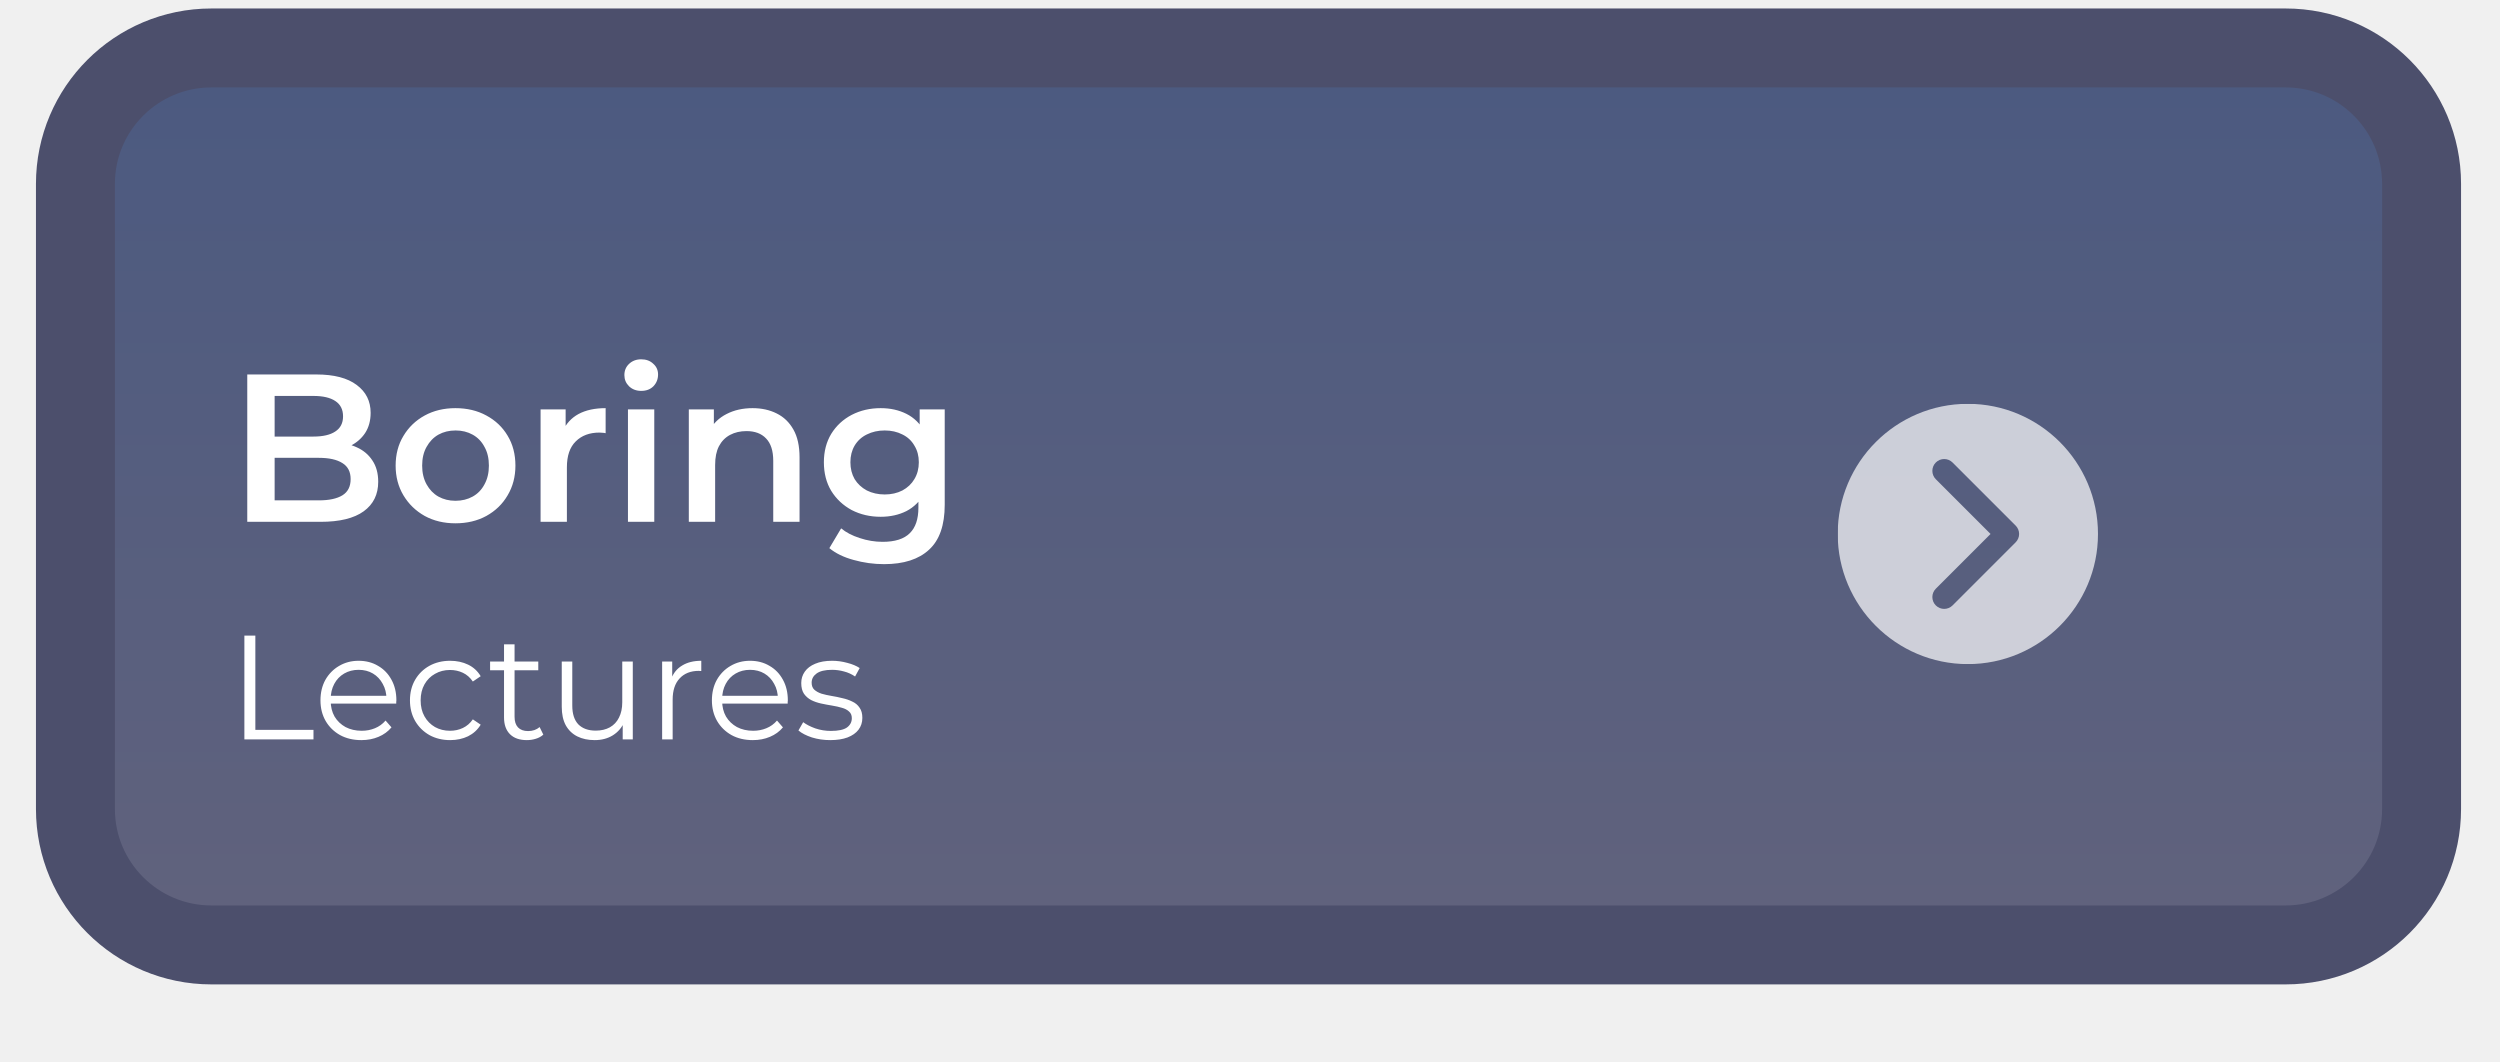
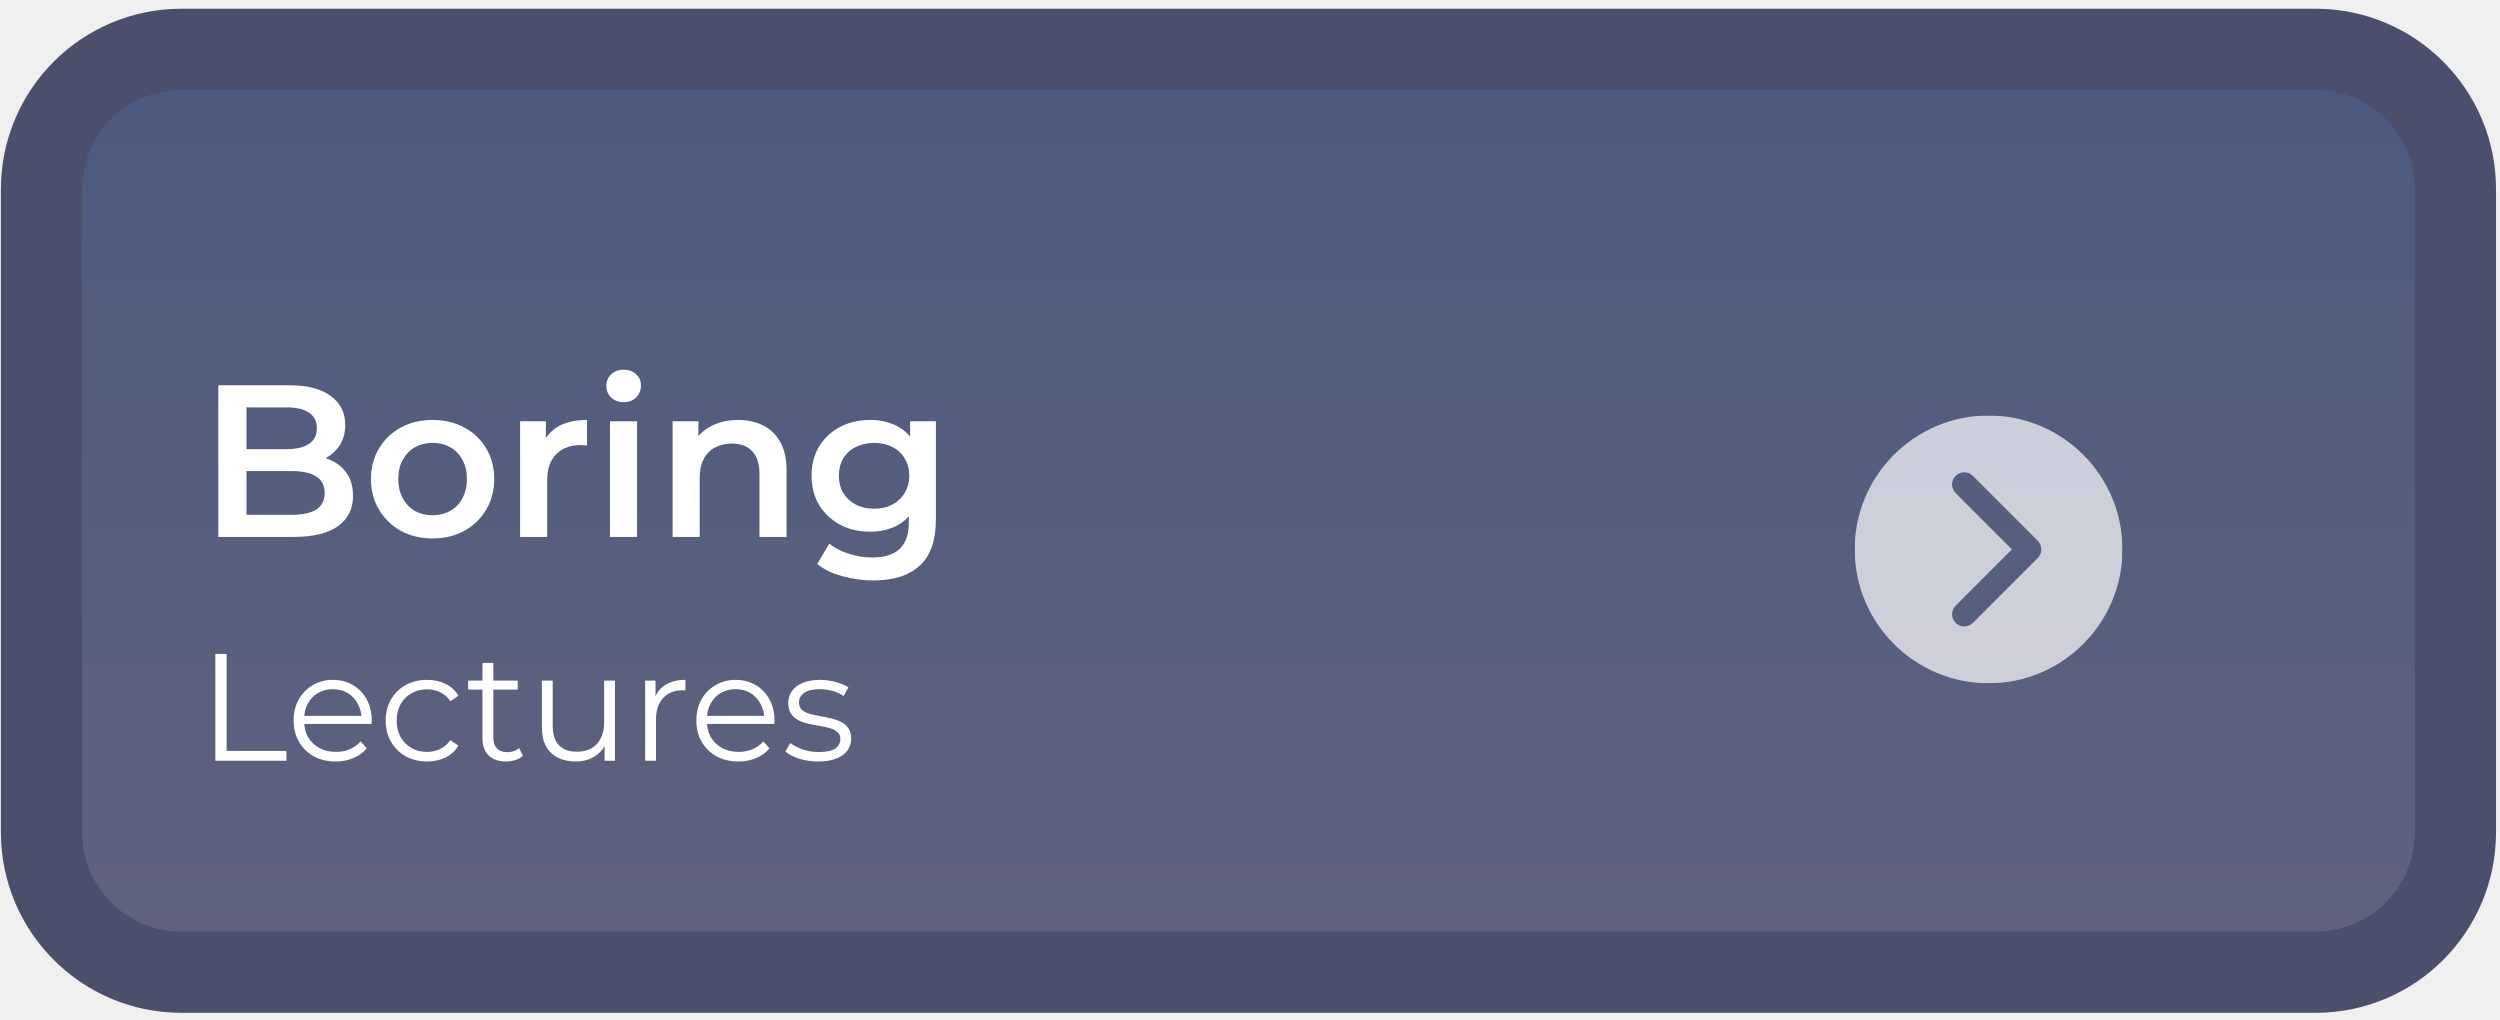
- <svg xmlns="http://www.w3.org/2000/svg" width="285" height="121" viewBox="0 0 285 121" fill="none">
+ <svg xmlns="http://www.w3.org/2000/svg" width="277" height="113" viewBox="0 0 277 113" fill="none">
+   <path d="M4.599 20.967V92.222C4.599 100.782 11.539 107.721 20.099 107.721H256.56C265.121 107.721 272.06 100.782 272.06 92.222V20.967C272.06 12.407 265.121 5.467 256.56 5.467H20.099C11.539 5.467 4.599 12.407 4.599 20.967Z" fill="url(#paint0_linear_77_30)" stroke="#4C4F6C" stroke-width="9" stroke-linejoin="round" />
+   <path d="M24.188 59.489V42.689H32.06C34.076 42.689 35.612 43.089 36.668 43.889C37.724 44.673 38.252 45.729 38.252 47.057C38.252 47.953 38.044 48.721 37.628 49.361C37.212 49.985 36.652 50.473 35.948 50.825C35.26 51.161 34.508 51.329 33.692 51.329L34.124 50.465C35.068 50.465 35.916 50.641 36.668 50.993C37.42 51.329 38.012 51.825 38.444 52.481C38.892 53.137 39.116 53.953 39.116 54.929C39.116 56.369 38.564 57.489 37.46 58.289C36.356 59.089 34.716 59.489 32.54 59.489H24.188ZM27.308 57.041H32.348C33.516 57.041 34.412 56.849 35.036 56.465C35.66 56.081 35.972 55.465 35.972 54.617C35.972 53.785 35.66 53.177 35.036 52.793C34.412 52.393 33.516 52.193 32.348 52.193H27.068V49.769H31.724C32.812 49.769 33.644 49.577 34.22 49.193C34.812 48.809 35.108 48.233 35.108 47.465C35.108 46.681 34.812 46.097 34.22 45.713C33.644 45.329 32.812 45.137 31.724 45.137H27.308V57.041ZM47.918 59.657C46.606 59.657 45.438 59.377 44.414 58.817C43.39 58.241 42.582 57.457 41.99 56.465C41.398 55.473 41.102 54.345 41.102 53.081C41.102 51.801 41.398 50.673 41.99 49.697C42.582 48.705 43.39 47.929 44.414 47.369C45.438 46.809 46.606 46.529 47.918 46.529C49.246 46.529 50.422 46.809 51.446 47.369C52.486 47.929 53.294 48.697 53.87 49.673C54.462 50.649 54.758 51.785 54.758 53.081C54.758 54.345 54.462 55.473 53.87 56.465C53.294 57.457 52.486 58.241 51.446 58.817C50.422 59.377 49.246 59.657 47.918 59.657ZM47.918 57.089C48.654 57.089 49.31 56.929 49.886 56.609C50.462 56.289 50.91 55.825 51.23 55.217C51.566 54.609 51.734 53.897 51.734 53.081C51.734 52.249 51.566 51.537 51.23 50.945C50.91 50.337 50.462 49.873 49.886 49.553C49.31 49.233 48.662 49.073 47.942 49.073C47.206 49.073 46.55 49.233 45.974 49.553C45.414 49.873 44.966 50.337 44.63 50.945C44.294 51.537 44.126 52.249 44.126 53.081C44.126 53.897 44.294 54.609 44.63 55.217C44.966 55.825 45.414 56.289 45.974 56.609C46.55 56.929 47.198 57.089 47.918 57.089ZM57.626 59.489V46.673H60.482V50.201L60.146 49.169C60.53 48.305 61.13 47.649 61.946 47.201C62.778 46.753 63.81 46.529 65.042 46.529V49.385C64.914 49.353 64.794 49.337 64.682 49.337C64.57 49.321 64.458 49.313 64.346 49.313C63.21 49.313 62.306 49.649 61.634 50.321C60.962 50.977 60.626 51.961 60.626 53.273V59.489H57.626ZM67.587 59.489V46.673H70.587V59.489H67.587ZM69.099 44.561C68.539 44.561 68.075 44.385 67.707 44.033C67.355 43.681 67.179 43.257 67.179 42.761C67.179 42.249 67.355 41.825 67.707 41.489C68.075 41.137 68.539 40.961 69.099 40.961C69.659 40.961 70.115 41.129 70.467 41.465C70.835 41.785 71.019 42.193 71.019 42.689C71.019 43.217 70.843 43.665 70.491 44.033C70.139 44.385 69.675 44.561 69.099 44.561ZM81.797 46.529C82.821 46.529 83.733 46.729 84.533 47.129C85.349 47.529 85.989 48.145 86.453 48.977C86.917 49.793 87.149 50.849 87.149 52.145V59.489H84.149V52.529C84.149 51.393 83.877 50.545 83.333 49.985C82.805 49.425 82.061 49.145 81.101 49.145C80.397 49.145 79.773 49.289 79.229 49.577C78.685 49.865 78.261 50.297 77.957 50.873C77.669 51.433 77.525 52.145 77.525 53.009V59.489H74.525V46.673H77.381V50.129L76.877 49.073C77.325 48.257 77.973 47.633 78.821 47.201C79.685 46.753 80.677 46.529 81.797 46.529ZM96.786 64.313C95.602 64.313 94.442 64.153 93.306 63.833C92.186 63.529 91.266 63.081 90.546 62.489L91.89 60.233C92.45 60.697 93.154 61.065 94.002 61.337C94.866 61.625 95.738 61.769 96.618 61.769C98.026 61.769 99.058 61.441 99.714 60.785C100.37 60.145 100.698 59.177 100.698 57.881V55.601L100.938 52.697L100.842 49.793V46.673H103.698V57.545C103.698 59.865 103.106 61.569 101.922 62.657C100.738 63.761 99.026 64.313 96.786 64.313ZM96.402 58.913C95.186 58.913 94.082 58.657 93.09 58.145C92.114 57.617 91.338 56.889 90.762 55.961C90.202 55.033 89.922 53.945 89.922 52.697C89.922 51.465 90.202 50.385 90.762 49.457C91.338 48.529 92.114 47.809 93.09 47.297C94.082 46.785 95.186 46.529 96.402 46.529C97.49 46.529 98.466 46.745 99.33 47.177C100.194 47.609 100.882 48.281 101.394 49.193C101.922 50.105 102.186 51.273 102.186 52.697C102.186 54.121 101.922 55.297 101.394 56.225C100.882 57.137 100.194 57.817 99.33 58.265C98.466 58.697 97.49 58.913 96.402 58.913ZM96.858 56.369C97.61 56.369 98.282 56.217 98.874 55.913C99.466 55.593 99.922 55.161 100.242 54.617C100.578 54.057 100.746 53.417 100.746 52.697C100.746 51.977 100.578 51.345 100.242 50.801C99.922 50.241 99.466 49.817 98.874 49.529C98.282 49.225 97.61 49.073 96.858 49.073C96.106 49.073 95.426 49.225 94.818 49.529C94.226 49.817 93.762 50.241 93.426 50.801C93.106 51.345 92.946 51.977 92.946 52.697C92.946 53.417 93.106 54.057 93.426 54.617C93.762 55.161 94.226 55.593 94.818 55.913C95.426 56.217 96.106 56.369 96.858 56.369Z" fill="white" />
  <g>
-     <path d="M8.599 20.967V92.222C8.599 100.782 15.539 107.721 24.099 107.721H260.56C269.121 107.721 276.06 100.782 276.06 92.222V20.967C276.06 12.407 269.121 5.467 260.56 5.467H24.099C15.539 5.467 8.599 12.407 8.599 20.967Z" fill="url(#paint0_linear_77_30)" stroke="#4C4F6C" stroke-width="9" stroke-linejoin="round" />
-     <path d="M28.188 59.489V42.689H36.06C38.076 42.689 39.612 43.089 40.668 43.889C41.724 44.673 42.252 45.729 42.252 47.057C42.252 47.953 42.044 48.721 41.628 49.361C41.212 49.985 40.652 50.473 39.948 50.825C39.26 51.161 38.508 51.329 37.692 51.329L38.124 50.465C39.068 50.465 39.916 50.641 40.668 50.993C41.42 51.329 42.012 51.825 42.444 52.481C42.892 53.137 43.116 53.953 43.116 54.929C43.116 56.369 42.564 57.489 41.46 58.289C40.356 59.089 38.716 59.489 36.54 59.489H28.188ZM31.308 57.041H36.348C37.516 57.041 38.412 56.849 39.036 56.465C39.66 56.081 39.972 55.465 39.972 54.617C39.972 53.785 39.66 53.177 39.036 52.793C38.412 52.393 37.516 52.193 36.348 52.193H31.068V49.769H35.724C36.812 49.769 37.644 49.577 38.22 49.193C38.812 48.809 39.108 48.233 39.108 47.465C39.108 46.681 38.812 46.097 38.22 45.713C37.644 45.329 36.812 45.137 35.724 45.137H31.308V57.041ZM51.918 59.657C50.606 59.657 49.438 59.377 48.414 58.817C47.39 58.241 46.582 57.457 45.99 56.465C45.398 55.473 45.102 54.345 45.102 53.081C45.102 51.801 45.398 50.673 45.99 49.697C46.582 48.705 47.39 47.929 48.414 47.369C49.438 46.809 50.606 46.529 51.918 46.529C53.246 46.529 54.422 46.809 55.446 47.369C56.486 47.929 57.294 48.697 57.87 49.673C58.462 50.649 58.758 51.785 58.758 53.081C58.758 54.345 58.462 55.473 57.87 56.465C57.294 57.457 56.486 58.241 55.446 58.817C54.422 59.377 53.246 59.657 51.918 59.657ZM51.918 57.089C52.654 57.089 53.31 56.929 53.886 56.609C54.462 56.289 54.91 55.825 55.23 55.217C55.566 54.609 55.734 53.897 55.734 53.081C55.734 52.249 55.566 51.537 55.23 50.945C54.91 50.337 54.462 49.873 53.886 49.553C53.31 49.233 52.662 49.073 51.942 49.073C51.206 49.073 50.55 49.233 49.974 49.553C49.414 49.873 48.966 50.337 48.63 50.945C48.294 51.537 48.126 52.249 48.126 53.081C48.126 53.897 48.294 54.609 48.63 55.217C48.966 55.825 49.414 56.289 49.974 56.609C50.55 56.929 51.198 57.089 51.918 57.089ZM61.626 59.489V46.673H64.482V50.201L64.146 49.169C64.53 48.305 65.13 47.649 65.946 47.201C66.778 46.753 67.81 46.529 69.042 46.529V49.385C68.914 49.353 68.794 49.337 68.682 49.337C68.57 49.321 68.458 49.313 68.346 49.313C67.21 49.313 66.306 49.649 65.634 50.321C64.962 50.977 64.626 51.961 64.626 53.273V59.489H61.626ZM71.587 59.489V46.673H74.587V59.489H71.587ZM73.099 44.561C72.539 44.561 72.075 44.385 71.707 44.033C71.355 43.681 71.179 43.257 71.179 42.761C71.179 42.249 71.355 41.825 71.707 41.489C72.075 41.137 72.539 40.961 73.099 40.961C73.659 40.961 74.115 41.129 74.467 41.465C74.835 41.785 75.019 42.193 75.019 42.689C75.019 43.217 74.843 43.665 74.491 44.033C74.139 44.385 73.675 44.561 73.099 44.561ZM85.797 46.529C86.821 46.529 87.733 46.729 88.533 47.129C89.349 47.529 89.989 48.145 90.453 48.977C90.917 49.793 91.149 50.849 91.149 52.145V59.489H88.149V52.529C88.149 51.393 87.877 50.545 87.333 49.985C86.805 49.425 86.061 49.145 85.101 49.145C84.397 49.145 83.773 49.289 83.229 49.577C82.685 49.865 82.261 50.297 81.957 50.873C81.669 51.433 81.525 52.145 81.525 53.009V59.489H78.525V46.673H81.381V50.129L80.877 49.073C81.325 48.257 81.973 47.633 82.821 47.201C83.685 46.753 84.677 46.529 85.797 46.529ZM100.786 64.313C99.602 64.313 98.442 64.153 97.306 63.833C96.186 63.529 95.266 63.081 94.546 62.489L95.89 60.233C96.45 60.697 97.154 61.065 98.002 61.337C98.866 61.625 99.738 61.769 100.618 61.769C102.026 61.769 103.058 61.441 103.714 60.785C104.37 60.145 104.698 59.177 104.698 57.881V55.601L104.938 52.697L104.842 49.793V46.673H107.698V57.545C107.698 59.865 107.106 61.569 105.922 62.657C104.738 63.761 103.026 64.313 100.786 64.313ZM100.402 58.913C99.186 58.913 98.082 58.657 97.09 58.145C96.114 57.617 95.338 56.889 94.762 55.961C94.202 55.033 93.922 53.945 93.922 52.697C93.922 51.465 94.202 50.385 94.762 49.457C95.338 48.529 96.114 47.809 97.09 47.297C98.082 46.785 99.186 46.529 100.402 46.529C101.49 46.529 102.466 46.745 103.33 47.177C104.194 47.609 104.882 48.281 105.394 49.193C105.922 50.105 106.186 51.273 106.186 52.697C106.186 54.121 105.922 55.297 105.394 56.225C104.882 57.137 104.194 57.817 103.33 58.265C102.466 58.697 101.49 58.913 100.402 58.913ZM100.858 56.369C101.61 56.369 102.282 56.217 102.874 55.913C103.466 55.593 103.922 55.161 104.242 54.617C104.578 54.057 104.746 53.417 104.746 52.697C104.746 51.977 104.578 51.345 104.242 50.801C103.922 50.241 103.466 49.817 102.874 49.529C102.282 49.225 101.61 49.073 100.858 49.073C100.106 49.073 99.426 49.225 98.818 49.529C98.226 49.817 97.762 50.241 97.426 50.801C97.106 51.345 96.946 51.977 96.946 52.697C96.946 53.417 97.106 54.057 97.426 54.617C97.762 55.161 98.226 55.593 98.818 55.913C99.426 56.217 100.106 56.369 100.858 56.369Z" fill="white" />
-     <g>
-       <path d="M27.859 84.289V72.455H29.11V83.207H35.737V84.289H27.859ZM41.199 84.373C40.274 84.373 39.463 84.181 38.764 83.798C38.065 83.404 37.519 82.868 37.124 82.192C36.73 81.505 36.533 80.722 36.533 79.842C36.533 78.963 36.719 78.186 37.09 77.509C37.474 76.833 37.992 76.303 38.646 75.92C39.311 75.526 40.055 75.329 40.877 75.329C41.711 75.329 42.45 75.52 43.092 75.903C43.746 76.275 44.258 76.805 44.63 77.493C45.002 78.169 45.188 78.952 45.188 79.842C45.188 79.899 45.183 79.961 45.171 80.028C45.171 80.085 45.171 80.147 45.171 80.214H37.446V79.318H44.529L44.056 79.673C44.056 79.031 43.915 78.462 43.633 77.966C43.362 77.459 42.99 77.064 42.517 76.782C42.044 76.501 41.497 76.36 40.877 76.36C40.269 76.36 39.722 76.501 39.237 76.782C38.753 77.064 38.375 77.459 38.105 77.966C37.834 78.473 37.699 79.053 37.699 79.707V79.893C37.699 80.569 37.846 81.167 38.139 81.685C38.443 82.192 38.86 82.592 39.39 82.885C39.931 83.167 40.545 83.308 41.232 83.308C41.773 83.308 42.275 83.212 42.737 83.021C43.21 82.829 43.616 82.536 43.954 82.142L44.63 82.919C44.236 83.393 43.74 83.753 43.143 84.001C42.557 84.249 41.909 84.373 41.199 84.373ZM51.317 84.373C50.438 84.373 49.649 84.181 48.95 83.798C48.263 83.404 47.722 82.868 47.327 82.192C46.933 81.505 46.735 80.722 46.735 79.842C46.735 78.952 46.933 78.169 47.327 77.493C47.722 76.816 48.263 76.287 48.95 75.903C49.649 75.52 50.438 75.329 51.317 75.329C52.072 75.329 52.754 75.475 53.362 75.768C53.971 76.061 54.45 76.501 54.799 77.087L53.903 77.695C53.599 77.245 53.221 76.912 52.771 76.698C52.32 76.484 51.83 76.377 51.3 76.377C50.669 76.377 50.1 76.523 49.592 76.816C49.085 77.098 48.685 77.498 48.392 78.017C48.099 78.535 47.953 79.144 47.953 79.842C47.953 80.541 48.099 81.15 48.392 81.668C48.685 82.187 49.085 82.592 49.592 82.885C50.1 83.167 50.669 83.308 51.3 83.308C51.83 83.308 52.32 83.201 52.771 82.987C53.221 82.773 53.599 82.446 53.903 82.006L54.799 82.615C54.45 83.19 53.971 83.629 53.362 83.934C52.754 84.227 52.072 84.373 51.317 84.373ZM60.063 84.373C59.229 84.373 58.586 84.148 58.135 83.697C57.685 83.246 57.459 82.609 57.459 81.787V73.452H58.66V81.719C58.66 82.237 58.789 82.638 59.048 82.919C59.319 83.201 59.702 83.342 60.198 83.342C60.728 83.342 61.167 83.19 61.517 82.885L61.939 83.748C61.703 83.962 61.415 84.12 61.077 84.221C60.75 84.322 60.412 84.373 60.063 84.373ZM55.87 76.411V75.413H61.364V76.411H55.87ZM67.793 84.373C67.038 84.373 66.378 84.232 65.815 83.951C65.251 83.669 64.812 83.246 64.496 82.683C64.192 82.119 64.04 81.415 64.04 80.569V75.413H65.24V80.434C65.24 81.381 65.471 82.097 65.933 82.581C66.406 83.055 67.066 83.291 67.911 83.291C68.531 83.291 69.066 83.167 69.517 82.919C69.979 82.66 70.329 82.288 70.565 81.803C70.813 81.319 70.937 80.738 70.937 80.062V75.413H72.138V84.289H70.988V81.854L71.174 82.294C70.892 82.947 70.453 83.46 69.855 83.832C69.269 84.193 68.582 84.373 67.793 84.373ZM75.483 84.289V75.413H76.632V77.831L76.514 77.408C76.762 76.732 77.179 76.219 77.765 75.87C78.351 75.509 79.078 75.329 79.946 75.329V76.495C79.901 76.495 79.856 76.495 79.811 76.495C79.765 76.484 79.72 76.478 79.675 76.478C78.74 76.478 78.007 76.766 77.478 77.34C76.948 77.904 76.683 78.71 76.683 79.758V84.289H75.483ZM85.823 84.373C84.899 84.373 84.088 84.181 83.389 83.798C82.69 83.404 82.144 82.868 81.749 82.192C81.355 81.505 81.157 80.722 81.157 79.842C81.157 78.963 81.343 78.186 81.715 77.509C82.099 76.833 82.617 76.303 83.271 75.92C83.936 75.526 84.679 75.329 85.502 75.329C86.336 75.329 87.074 75.52 87.717 75.903C88.371 76.275 88.883 76.805 89.255 77.493C89.627 78.169 89.813 78.952 89.813 79.842C89.813 79.899 89.807 79.961 89.796 80.028C89.796 80.085 89.796 80.147 89.796 80.214H82.07V79.318H89.154L88.68 79.673C88.68 79.031 88.54 78.462 88.258 77.966C87.987 77.459 87.615 77.064 87.142 76.782C86.669 76.501 86.122 76.36 85.502 76.36C84.894 76.36 84.347 76.501 83.862 76.782C83.378 77.064 83 77.459 82.73 77.966C82.459 78.473 82.324 79.053 82.324 79.707V79.893C82.324 80.569 82.47 81.167 82.763 81.685C83.068 82.192 83.485 82.592 84.014 82.885C84.555 83.167 85.17 83.308 85.857 83.308C86.398 83.308 86.9 83.212 87.362 83.021C87.835 82.829 88.241 82.536 88.579 82.142L89.255 82.919C88.861 83.393 88.365 83.753 87.767 84.001C87.181 84.249 86.533 84.373 85.823 84.373ZM94.64 84.373C93.907 84.373 93.214 84.272 92.561 84.069C91.907 83.855 91.394 83.59 91.022 83.274L91.563 82.328C91.924 82.598 92.386 82.835 92.949 83.038C93.513 83.229 94.105 83.325 94.724 83.325C95.57 83.325 96.178 83.195 96.55 82.936C96.922 82.666 97.108 82.311 97.108 81.871C97.108 81.544 97.001 81.291 96.787 81.11C96.584 80.919 96.314 80.778 95.975 80.688C95.637 80.586 95.26 80.502 94.843 80.434C94.426 80.367 94.009 80.288 93.592 80.197C93.186 80.107 92.814 79.978 92.476 79.809C92.138 79.628 91.862 79.386 91.648 79.082C91.445 78.777 91.343 78.372 91.343 77.864C91.343 77.38 91.478 76.946 91.749 76.563C92.019 76.18 92.414 75.881 92.932 75.667C93.462 75.441 94.105 75.329 94.86 75.329C95.434 75.329 96.009 75.407 96.584 75.565C97.159 75.712 97.632 75.909 98.004 76.157L97.48 77.121C97.085 76.85 96.663 76.659 96.212 76.546C95.761 76.422 95.311 76.36 94.86 76.36C94.059 76.36 93.468 76.501 93.085 76.782C92.713 77.053 92.527 77.402 92.527 77.831C92.527 78.169 92.628 78.434 92.831 78.625C93.045 78.817 93.321 78.969 93.659 79.082C94.009 79.183 94.386 79.268 94.792 79.335C95.209 79.403 95.62 79.487 96.026 79.589C96.443 79.679 96.821 79.809 97.159 79.978C97.508 80.135 97.784 80.367 97.987 80.671C98.201 80.964 98.308 81.353 98.308 81.837C98.308 82.356 98.162 82.806 97.869 83.19C97.587 83.562 97.17 83.855 96.618 84.069C96.077 84.272 95.418 84.373 94.64 84.373Z" fill="white" />
-     </g>
-     <g opacity="0.7" clip-path="url(#clip0_77_30)">
-       <path d="M224.334 46.036C216.154 46.036 209.499 52.691 209.499 60.872C209.499 69.052 216.154 75.708 224.334 75.708C232.515 75.708 239.17 69.052 239.17 60.872C239.17 52.691 232.515 46.036 224.334 46.036ZM229.784 61.825L222.591 69.019C222.327 69.282 221.982 69.414 221.637 69.414C221.292 69.414 220.947 69.282 220.683 69.019C220.157 68.492 220.157 67.638 220.683 67.112L226.923 60.872L220.683 54.632C220.157 54.106 220.157 53.252 220.683 52.725C221.21 52.198 222.064 52.198 222.591 52.725L229.784 59.918C230.037 60.171 230.179 60.514 230.179 60.872C230.179 61.23 230.037 61.573 229.784 61.825Z" fill="white" />
-     </g>
+     <path d="M23.859 84.289V72.455H25.11V83.207H31.737V84.289H23.859ZM37.199 84.373C36.274 84.373 35.463 84.181 34.764 83.798C34.065 83.404 33.519 82.868 33.124 82.192C32.73 81.505 32.533 80.722 32.533 79.842C32.533 78.963 32.719 78.186 33.09 77.509C33.474 76.833 33.992 76.303 34.646 75.92C35.311 75.526 36.055 75.329 36.877 75.329C37.711 75.329 38.45 75.52 39.092 75.903C39.746 76.275 40.258 76.805 40.63 77.493C41.002 78.169 41.188 78.952 41.188 79.842C41.188 79.899 41.183 79.961 41.171 80.028C41.171 80.085 41.171 80.147 41.171 80.214H33.446V79.318H40.529L40.056 79.673C40.056 79.031 39.915 78.462 39.633 77.966C39.362 77.459 38.99 77.064 38.517 76.782C38.044 76.501 37.497 76.36 36.877 76.36C36.269 76.36 35.722 76.501 35.237 76.782C34.753 77.064 34.375 77.459 34.105 77.966C33.834 78.473 33.699 79.053 33.699 79.707V79.893C33.699 80.569 33.846 81.167 34.139 81.685C34.443 82.192 34.86 82.592 35.39 82.885C35.931 83.167 36.545 83.308 37.232 83.308C37.773 83.308 38.275 83.212 38.737 83.021C39.21 82.829 39.616 82.536 39.954 82.142L40.63 82.919C40.236 83.393 39.74 83.753 39.143 84.001C38.557 84.249 37.909 84.373 37.199 84.373ZM47.317 84.373C46.438 84.373 45.649 84.181 44.95 83.798C44.263 83.404 43.722 82.868 43.327 82.192C42.933 81.505 42.735 80.722 42.735 79.842C42.735 78.952 42.933 78.169 43.327 77.493C43.722 76.816 44.263 76.287 44.95 75.903C45.649 75.52 46.438 75.329 47.317 75.329C48.072 75.329 48.754 75.475 49.362 75.768C49.971 76.061 50.45 76.501 50.799 77.087L49.903 77.695C49.599 77.245 49.221 76.912 48.771 76.698C48.32 76.484 47.83 76.377 47.3 76.377C46.669 76.377 46.1 76.523 45.592 76.816C45.085 77.098 44.685 77.498 44.392 78.017C44.099 78.535 43.953 79.144 43.953 79.842C43.953 80.541 44.099 81.15 44.392 81.668C44.685 82.187 45.085 82.592 45.592 82.885C46.1 83.167 46.669 83.308 47.3 83.308C47.83 83.308 48.32 83.201 48.771 82.987C49.221 82.773 49.599 82.446 49.903 82.006L50.799 82.615C50.45 83.19 49.971 83.629 49.362 83.934C48.754 84.227 48.072 84.373 47.317 84.373ZM56.063 84.373C55.229 84.373 54.586 84.148 54.135 83.697C53.685 83.246 53.459 82.609 53.459 81.787V73.452H54.66V81.719C54.66 82.237 54.789 82.638 55.048 82.919C55.319 83.201 55.702 83.342 56.198 83.342C56.728 83.342 57.167 83.19 57.517 82.885L57.939 83.748C57.703 83.962 57.415 84.12 57.077 84.221C56.75 84.322 56.412 84.373 56.063 84.373ZM51.87 76.411V75.413H57.364V76.411H51.87ZM63.793 84.373C63.038 84.373 62.378 84.232 61.815 83.951C61.251 83.669 60.812 83.246 60.496 82.683C60.192 82.119 60.04 81.415 60.04 80.569V75.413H61.24V80.434C61.24 81.381 61.471 82.097 61.933 82.581C62.407 83.055 63.066 83.291 63.911 83.291C64.531 83.291 65.066 83.167 65.517 82.919C65.979 82.66 66.329 82.288 66.565 81.803C66.813 81.319 66.937 80.738 66.937 80.062V75.413H68.138V84.289H66.988V81.854L67.174 82.294C66.892 82.947 66.453 83.46 65.855 83.832C65.269 84.193 64.582 84.373 63.793 84.373ZM71.483 84.289V75.413H72.632V77.831L72.514 77.408C72.762 76.732 73.179 76.219 73.765 75.87C74.351 75.509 75.078 75.329 75.946 75.329V76.495C75.901 76.495 75.856 76.495 75.811 76.495C75.765 76.484 75.72 76.478 75.675 76.478C74.74 76.478 74.007 76.766 73.478 77.34C72.948 77.904 72.683 78.71 72.683 79.758V84.289H71.483ZM81.823 84.373C80.899 84.373 80.088 84.181 79.389 83.798C78.69 83.404 78.144 82.868 77.749 82.192C77.355 81.505 77.157 80.722 77.157 79.842C77.157 78.963 77.343 78.186 77.715 77.509C78.099 76.833 78.617 76.303 79.271 75.92C79.936 75.526 80.679 75.329 81.502 75.329C82.336 75.329 83.074 75.52 83.717 75.903C84.371 76.275 84.883 76.805 85.255 77.493C85.627 78.169 85.813 78.952 85.813 79.842C85.813 79.899 85.807 79.961 85.796 80.028C85.796 80.085 85.796 80.147 85.796 80.214H78.07V79.318H85.154L84.68 79.673C84.68 79.031 84.54 78.462 84.258 77.966C83.987 77.459 83.615 77.064 83.142 76.782C82.669 76.501 82.122 76.36 81.502 76.36C80.894 76.36 80.347 76.501 79.862 76.782C79.378 77.064 79 77.459 78.73 77.966C78.459 78.473 78.324 79.053 78.324 79.707V79.893C78.324 80.569 78.47 81.167 78.763 81.685C79.068 82.192 79.485 82.592 80.014 82.885C80.555 83.167 81.17 83.308 81.857 83.308C82.398 83.308 82.9 83.212 83.362 83.021C83.835 82.829 84.241 82.536 84.579 82.142L85.255 82.919C84.861 83.393 84.365 83.753 83.767 84.001C83.181 84.249 82.533 84.373 81.823 84.373ZM90.64 84.373C89.907 84.373 89.214 84.272 88.561 84.069C87.907 83.855 87.394 83.59 87.022 83.274L87.563 82.328C87.924 82.598 88.386 82.835 88.949 83.038C89.513 83.229 90.105 83.325 90.724 83.325C91.57 83.325 92.178 83.195 92.55 82.936C92.922 82.666 93.108 82.311 93.108 81.871C93.108 81.544 93.001 81.291 92.787 81.11C92.584 80.919 92.314 80.778 91.975 80.688C91.637 80.586 91.26 80.502 90.843 80.434C90.426 80.367 90.009 80.288 89.592 80.197C89.186 80.107 88.814 79.978 88.476 79.809C88.138 79.628 87.862 79.386 87.648 79.082C87.445 78.777 87.343 78.372 87.343 77.864C87.343 77.38 87.478 76.946 87.749 76.563C88.019 76.18 88.414 75.881 88.932 75.667C89.462 75.441 90.105 75.329 90.86 75.329C91.434 75.329 92.009 75.407 92.584 75.565C93.159 75.712 93.632 75.909 94.004 76.157L93.48 77.121C93.085 76.85 92.663 76.659 92.212 76.546C91.761 76.422 91.311 76.36 90.86 76.36C90.059 76.36 89.468 76.501 89.085 76.782C88.713 77.053 88.527 77.402 88.527 77.831C88.527 78.169 88.628 78.434 88.831 78.625C89.045 78.817 89.321 78.969 89.659 79.082C90.009 79.183 90.386 79.268 90.792 79.335C91.209 79.403 91.62 79.487 92.026 79.589C92.443 79.679 92.821 79.809 93.159 79.978C93.508 80.135 93.784 80.367 93.987 80.671C94.201 80.964 94.308 81.353 94.308 81.837C94.308 82.356 94.162 82.806 93.869 83.19C93.587 83.562 93.17 83.855 92.618 84.069C92.077 84.272 91.418 84.373 90.64 84.373Z" fill="white" />
+   </g>
+   <g opacity="0.7" clip-path="url(#clip0_77_30)">
+     <path d="M220.334 46.036C212.154 46.036 205.499 52.691 205.499 60.872C205.499 69.052 212.154 75.708 220.334 75.708C228.515 75.708 235.17 69.052 235.17 60.872C235.17 52.691 228.515 46.036 220.334 46.036ZM225.784 61.825L218.591 69.019C218.327 69.282 217.982 69.414 217.637 69.414C217.292 69.414 216.947 69.282 216.683 69.019C216.157 68.492 216.157 67.638 216.683 67.112L222.923 60.872L216.683 54.632C216.157 54.106 216.157 53.252 216.683 52.725C217.21 52.198 218.064 52.198 218.591 52.725L225.784 59.918C226.037 60.171 226.179 60.514 226.179 60.872C226.179 61.23 226.037 61.573 225.784 61.825Z" fill="white" />
  </g>
  <defs>
-     <linearGradient id="paint0_linear_77_30" x1="142.33" y1="9.967" x2="142.33" y2="103.221" gradientUnits="userSpaceOnUse">
+     <linearGradient id="paint0_linear_77_30" x1="138.33" y1="9.967" x2="138.33" y2="103.221" gradientUnits="userSpaceOnUse">
      <stop stop-color="#4C5A80" />
      <stop offset="1" stop-color="#60627D" />
    </linearGradient>
    <clipPath id="clip0_77_30">
-       <rect width="29.672" height="29.672" fill="white" transform="translate(209.499 46.0361)" />
+       <rect width="29.672" height="29.672" fill="white" transform="translate(205.499 46.0361)" />
    </clipPath>
  </defs>
</svg>
